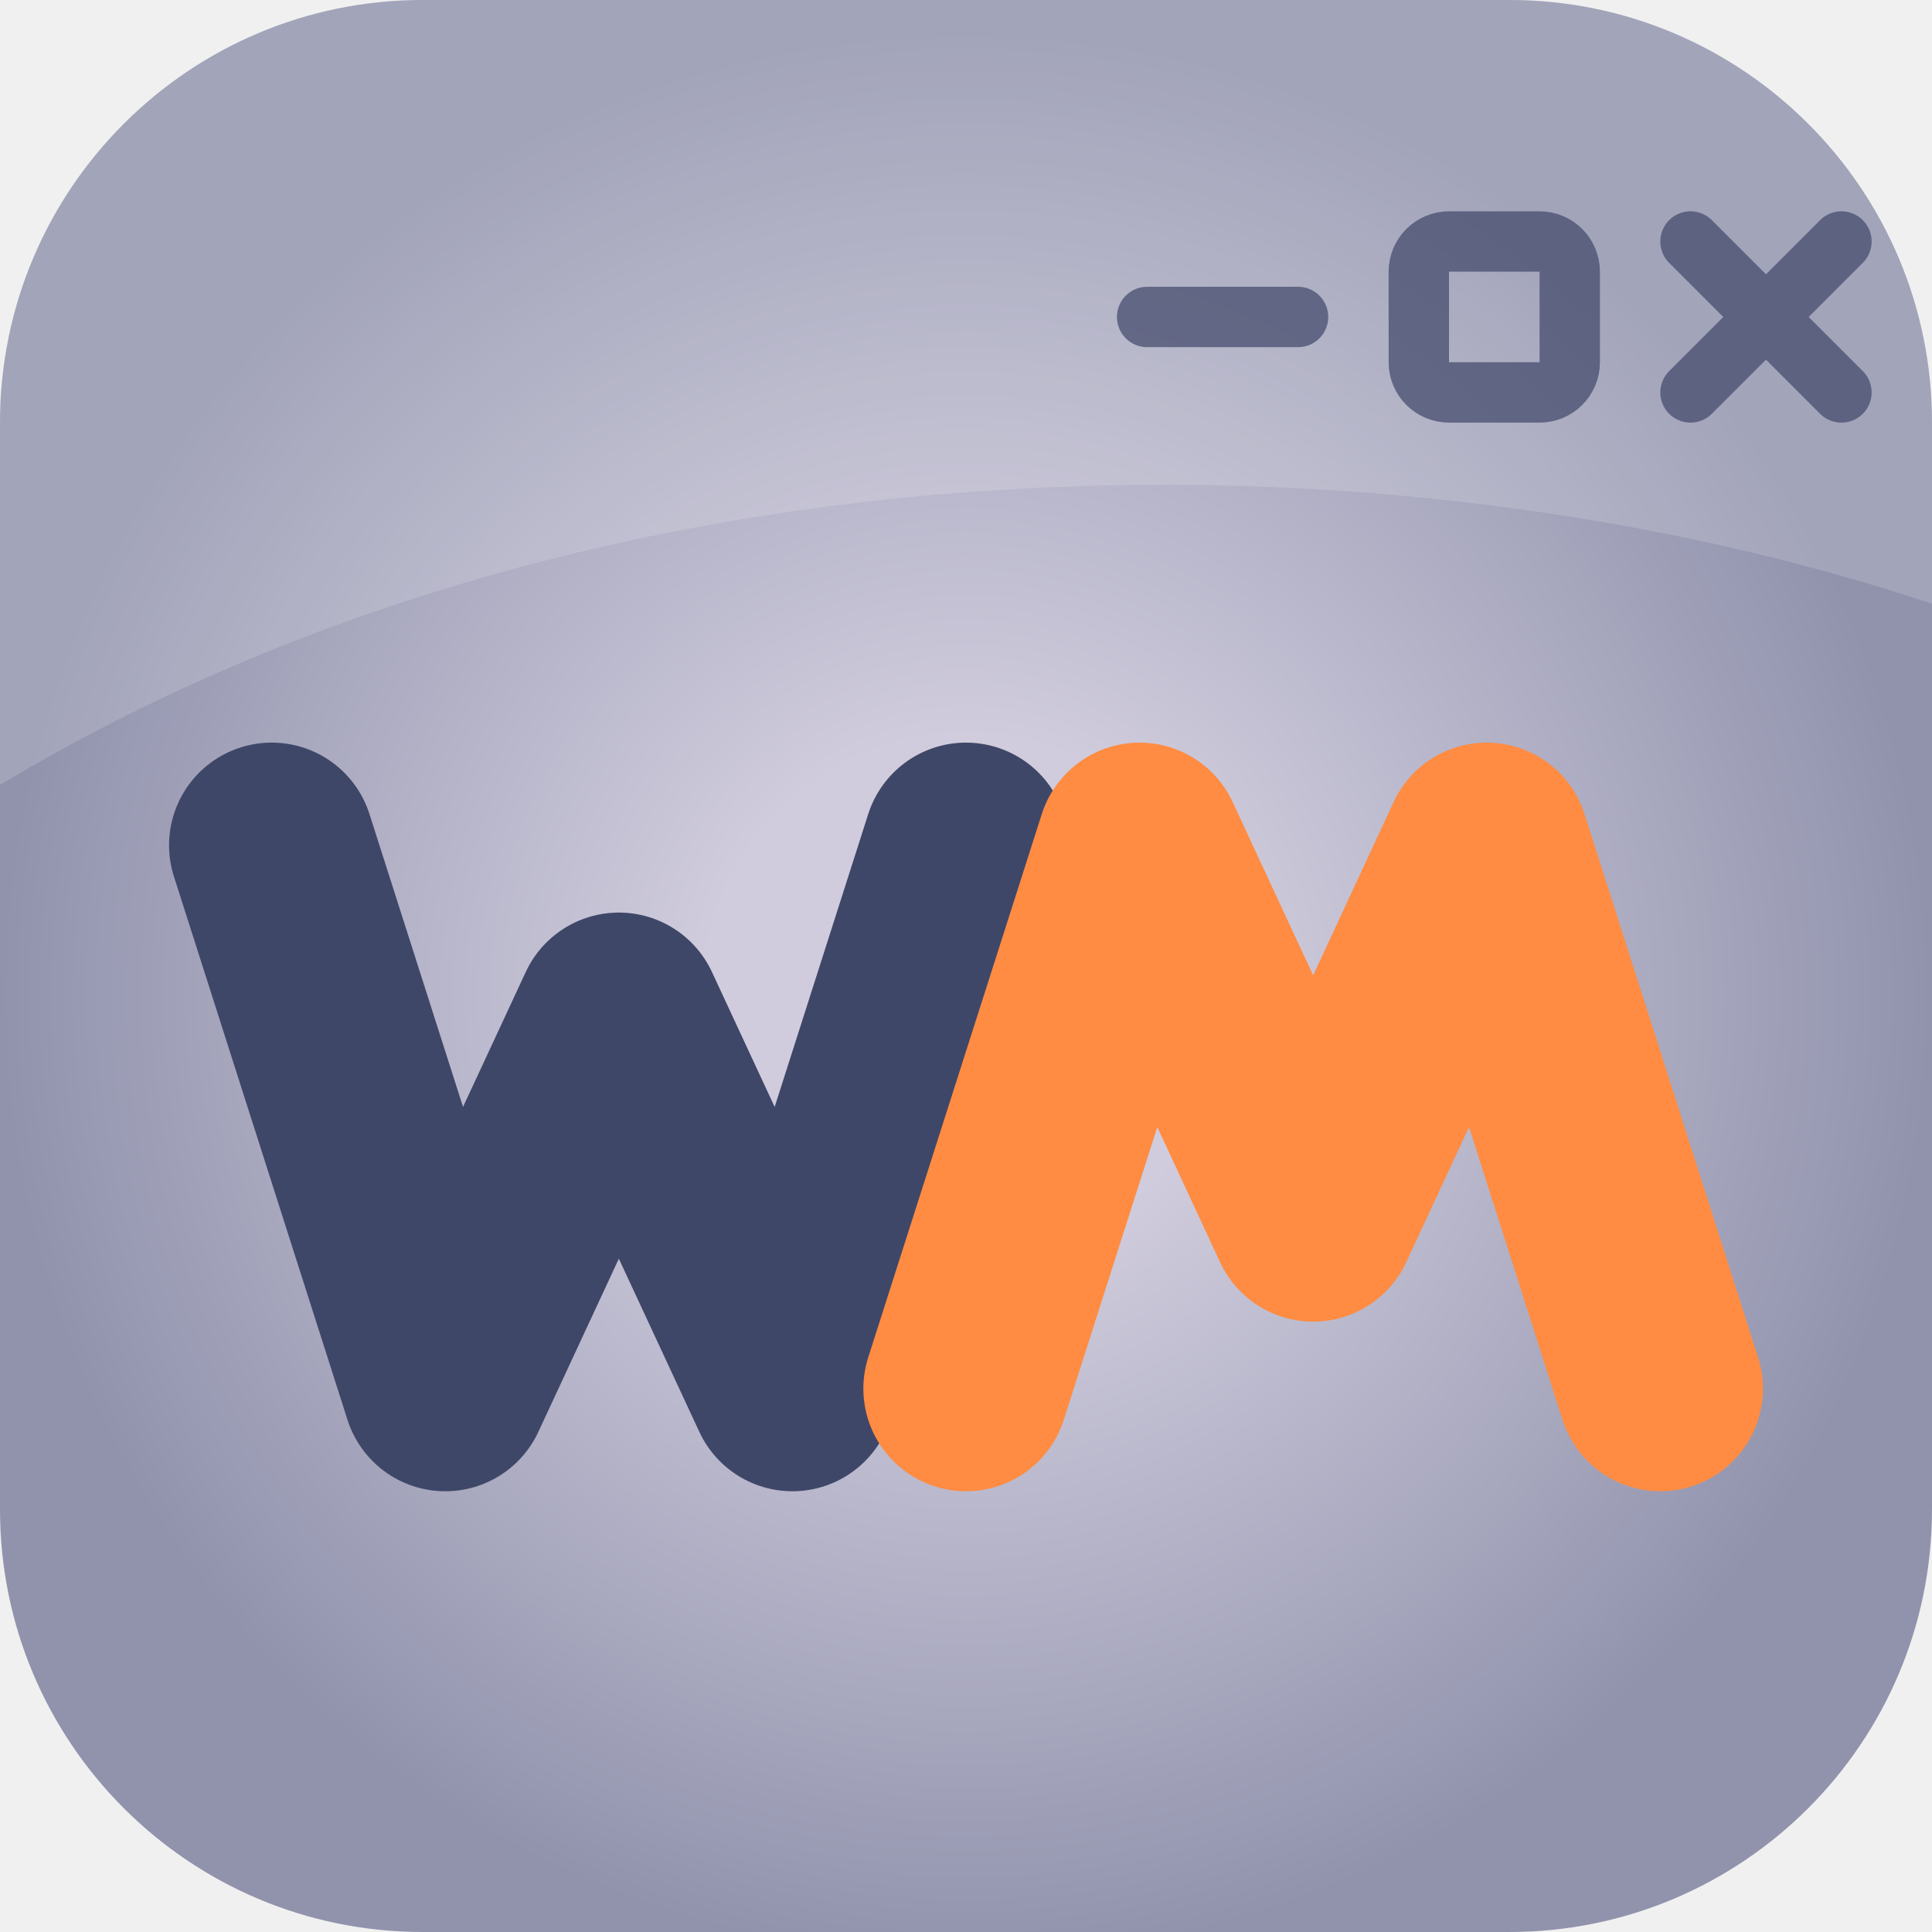
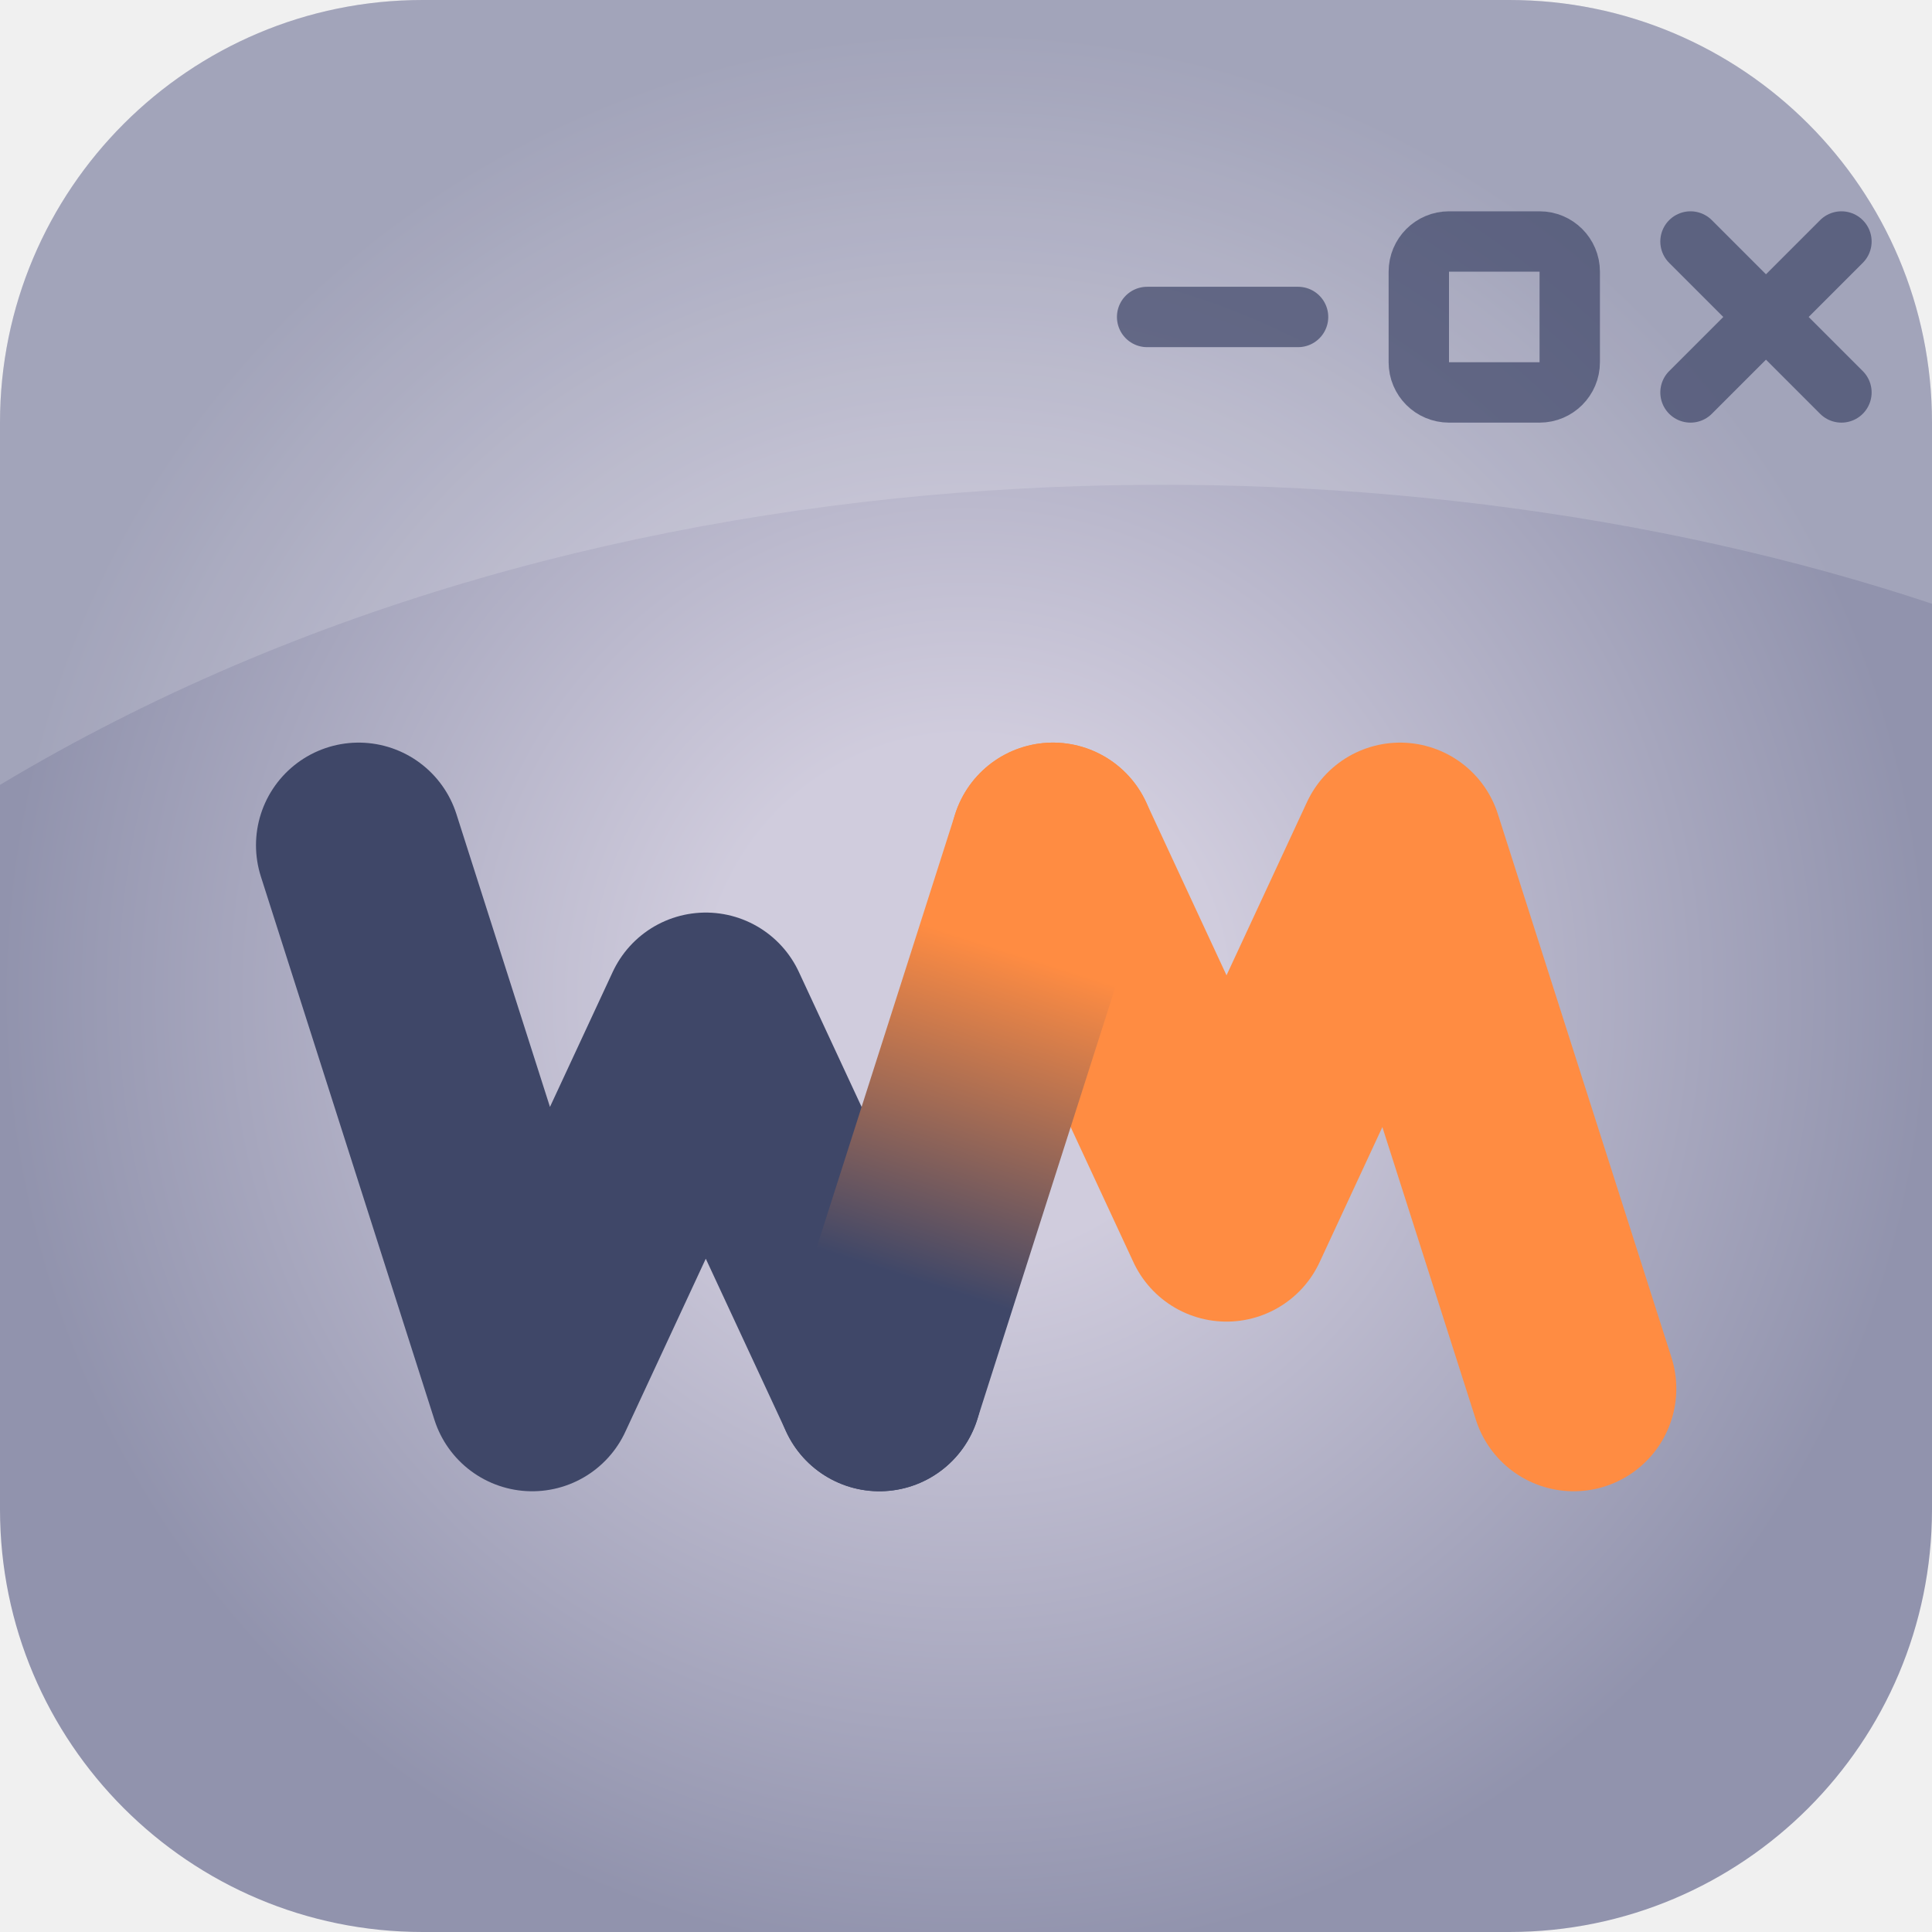
<svg xmlns="http://www.w3.org/2000/svg" width="64" height="64" viewBox="0 0 64 64">
  <defs>
    <radialGradient id="tile" cx="32" cy="33" r="39" gradientUnits="userSpaceOnUse">
      <stop offset="0.22" stop-color="#d0ccdd" />
      <stop offset="0.82" stop-color="#9193ad" />
      <stop offset="1" stop-color="#9193ad" />
    </radialGradient>
+     <linearGradient id="flow" gradientUnits="userSpaceOnUse" x1="29.13" y1="46" x2="34.88" y2="28">
+       <stop offset="0.2" stop-color="#3f4768" />
+       <stop offset="0.8" stop-color="#ff8c42" />
+     </linearGradient>
  </defs>
  <rect width="64" height="64" rx="14" fill="url(#tile)" />
  <path d="M0 14A14 14 0 0 1 14 0h36a14 14 0 0 1 14 14v6C46 14 20 14 0 26z" fill="#fff" fill-opacity="0.16" />
  <g fill="none" stroke="#3f4768" stroke-width="2" stroke-linecap="round" stroke-opacity="0.7">
    <path d="M38 10.5h5" />
    <rect x="47" y="8" width="5" height="5" rx="1" />
    <path d="M56 8l5 5m0-5l-5 5" />
  </g>
  <g fill="none" stroke-width="6.8" stroke-linecap="round" stroke-linejoin="round">
-     <path d="M9 28L14.75 46 20.5 33.63 26.25 46 32 28" stroke="#3f4768" />
-     <path d="M32 46L37.75 28 43.5 40.38 49.25 28 55 46" stroke="#ff8c42" />
+     <path d="M11.88 28L17.63 46 23.38 33.63 29.13 46" stroke="#3f4768" />
+     <path d="M34.88 28L40.63 40.38 46.38 28 52.13 46" stroke="#ff8c42" />
+     <path d="M29.13 46L34.88 28" stroke="url(#flow)" />
  </g>
</svg>
